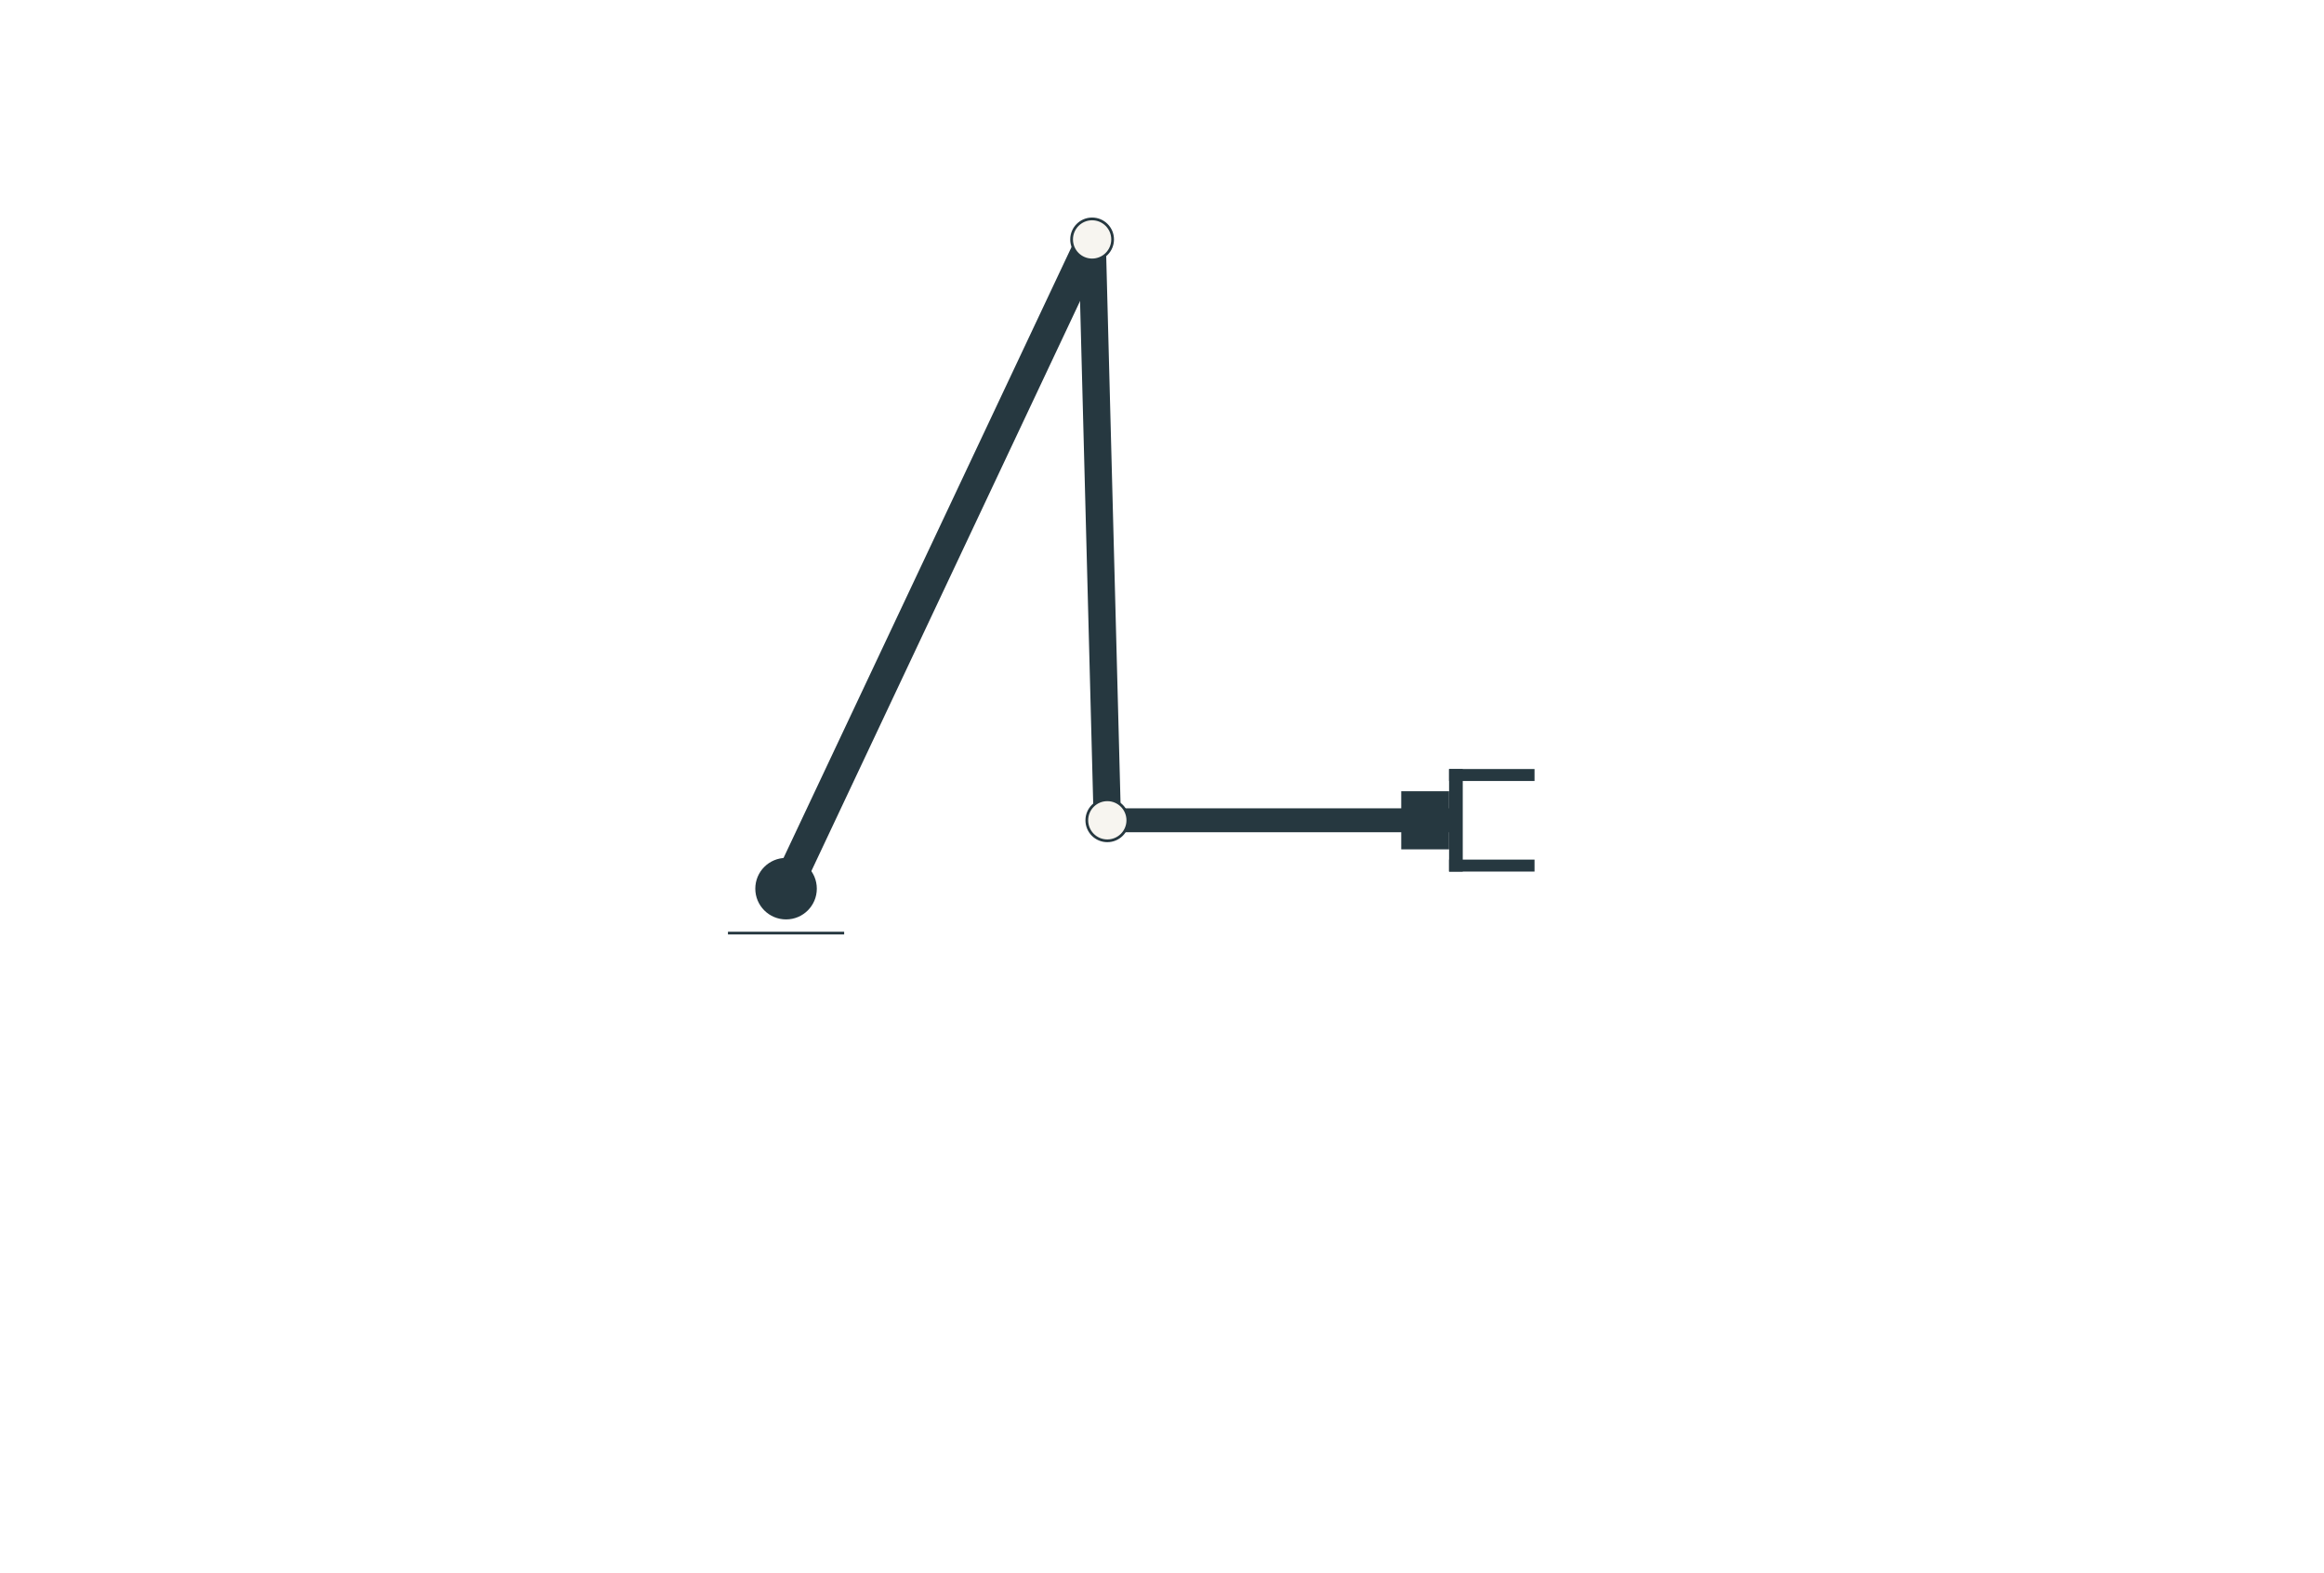
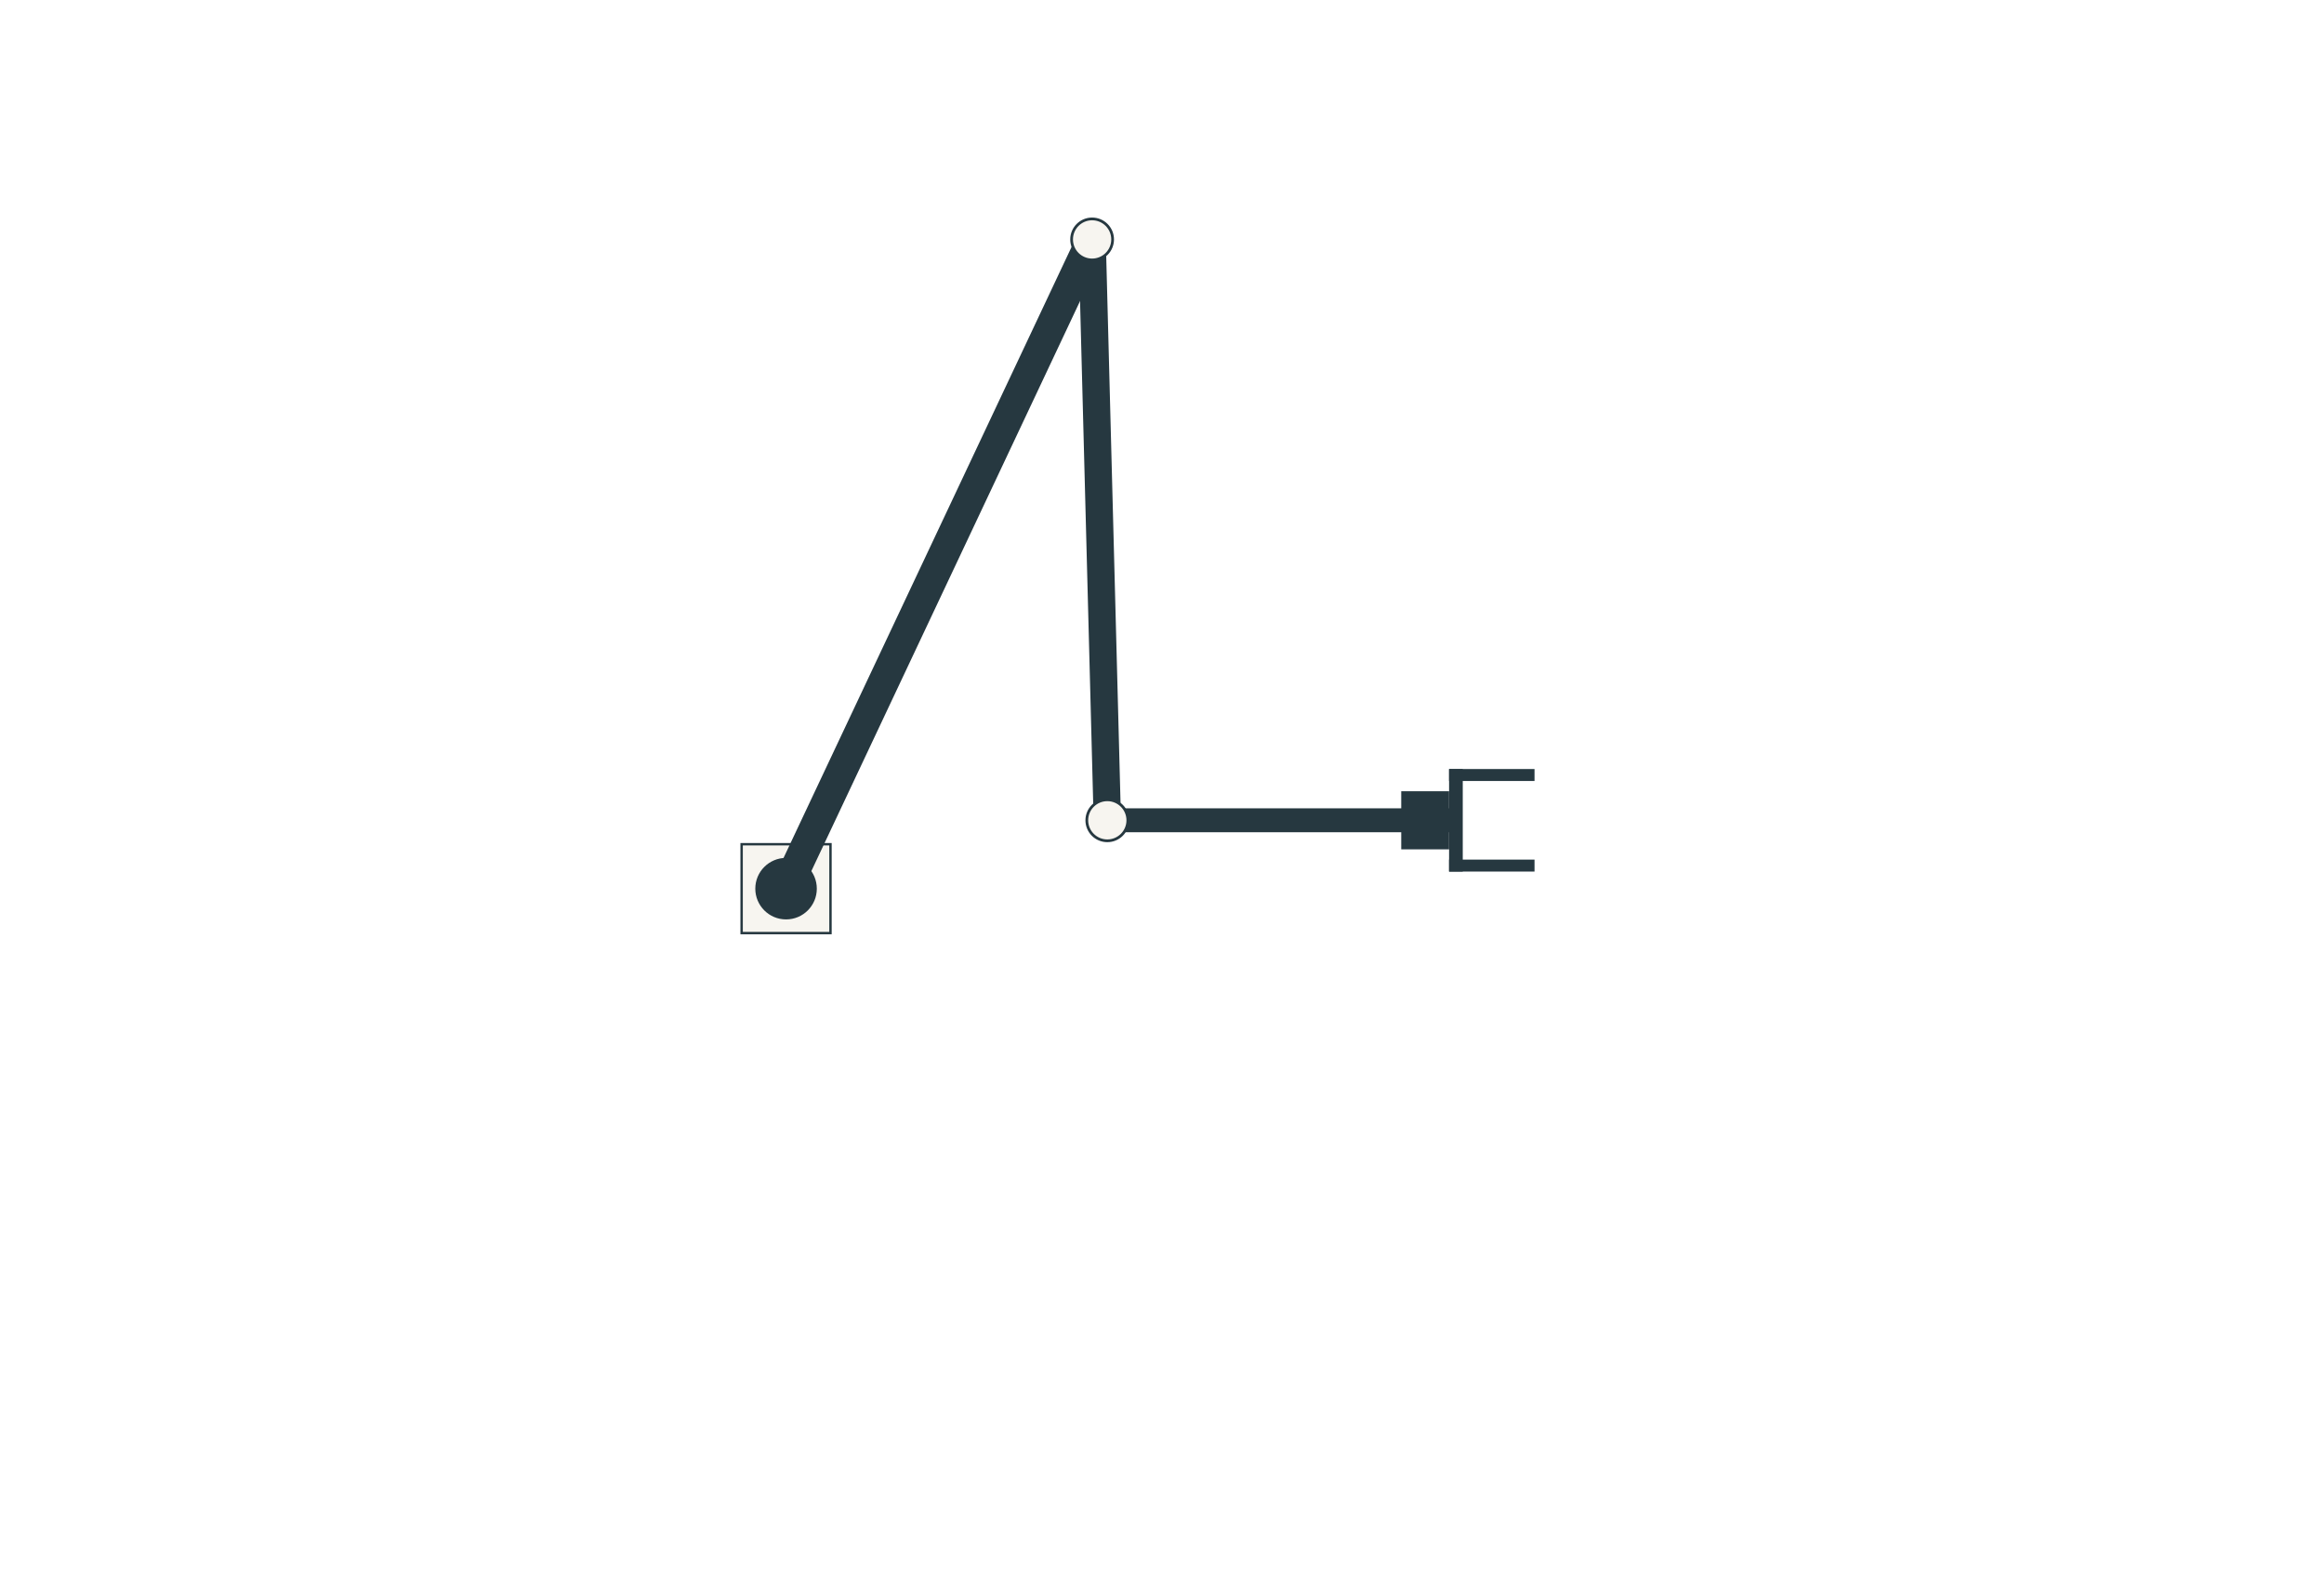
<svg xmlns="http://www.w3.org/2000/svg" viewBox="0 0 1360 920" width="1360" height="920" fill="none" shape-rendering="geometricPrecision">
  <g id="robot-grasp" opacity="1">
-     <path d="M426,546 L494,546" stroke="#263840" stroke-width="1.6" />
+     <rect x="-26" y="-26" width="52" height="52" transform="translate(460 520) rotate(-0)" fill="#F7F5F0" stroke="#263840" stroke-width="1.4" />
    <circle cx="460" cy="520" r="18" fill="#263840" />
    <circle cx="460" cy="520" r="5.5" fill="#F7F5F0" />
    <path d="M460,520 L639.1,140.1" stroke="#263840" stroke-width="18" stroke-linecap="round" />
    <path d="M639.1,140.1 L648,480" stroke="#263840" stroke-width="16" stroke-linecap="round" />
    <path d="M648,480 L848,480" stroke="#263840" stroke-width="14" stroke-linecap="round" />
    <rect x="-14" y="-17" width="28" height="34" transform="translate(834 480) rotate(-0)" fill="#263840" />
    <rect x="-4" y="-30" width="8" height="60" transform="translate(852 480) rotate(-0)" fill="#263840" />
    <rect x="-25" y="-3.5" width="50" height="7" transform="translate(873 506.5) rotate(-0)" fill="#263840" />
    <rect x="-25" y="-3.5" width="50" height="7" transform="translate(873 453.5) rotate(-0)" fill="#263840" />
    <circle cx="639.1" cy="140.1" r="12" fill="#F7F5F0" stroke="#263840" stroke-width="1.6" />
    <circle cx="648" cy="480" r="12" fill="#F7F5F0" stroke="#263840" stroke-width="1.6" />
  </g>
</svg>
